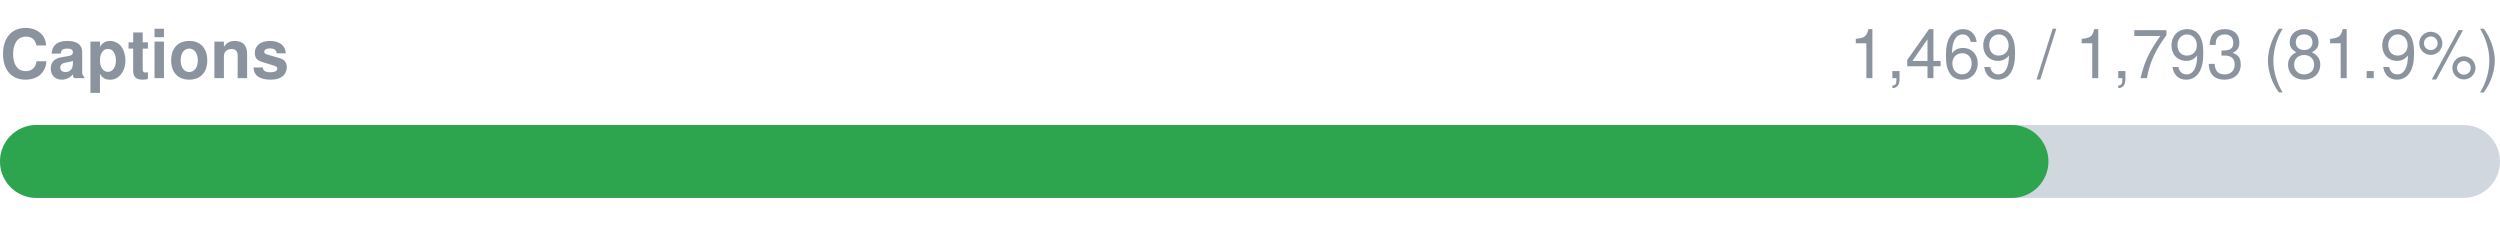
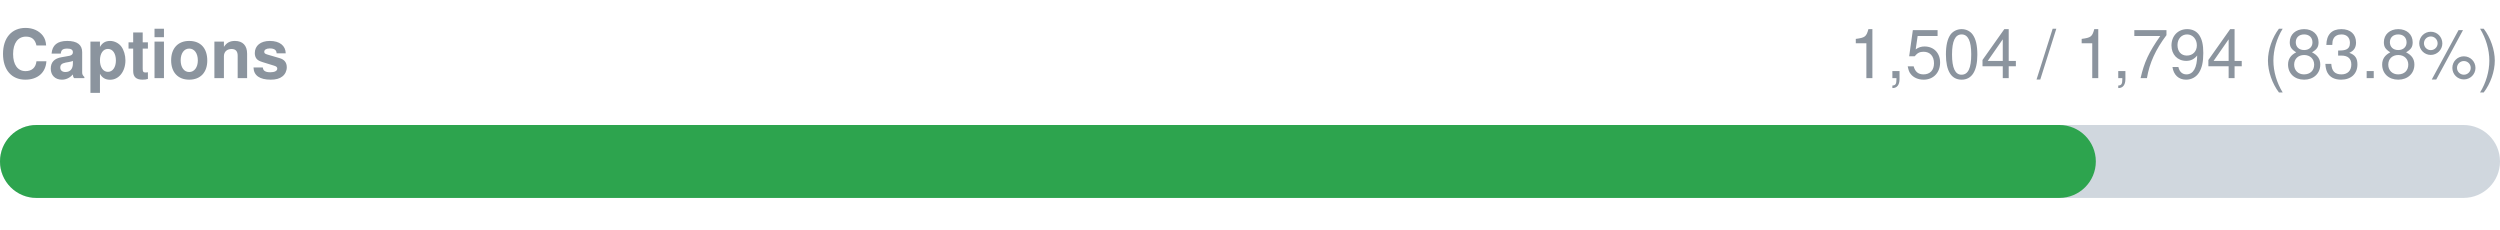
<svg xmlns="http://www.w3.org/2000/svg" width="480" height="44" viewBox="0 0 480 44" role="img">
  <text x="0" y="15" font-family="-apple-system,Segoe UI,Helvetica,Arial,sans-serif" font-size="13" font-weight="600" fill="#8b949e">Captions</text>
-   <text x="480" y="15" font-family="-apple-system,Segoe UI,Helvetica,Arial,sans-serif" font-size="13" text-anchor="end" fill="#8b949e">1,469 / 1,793 (81.9%)</text>
+   <text x="480" y="15" font-family="-apple-system,Segoe UI,Helvetica,Arial,sans-serif" font-size="13" text-anchor="end" fill="#8b949e">1,504 / 1,794 (83.8%)</text>
  <rect x="0" y="24" width="480" height="14" rx="7" fill="#d0d7de" />
-   <rect x="0" y="24" width="393.3" height="14" rx="7" fill="#2da44e" />
+   <rect x="0" y="24" width="402.4" height="14" rx="7" fill="#2da44e" />
</svg>
